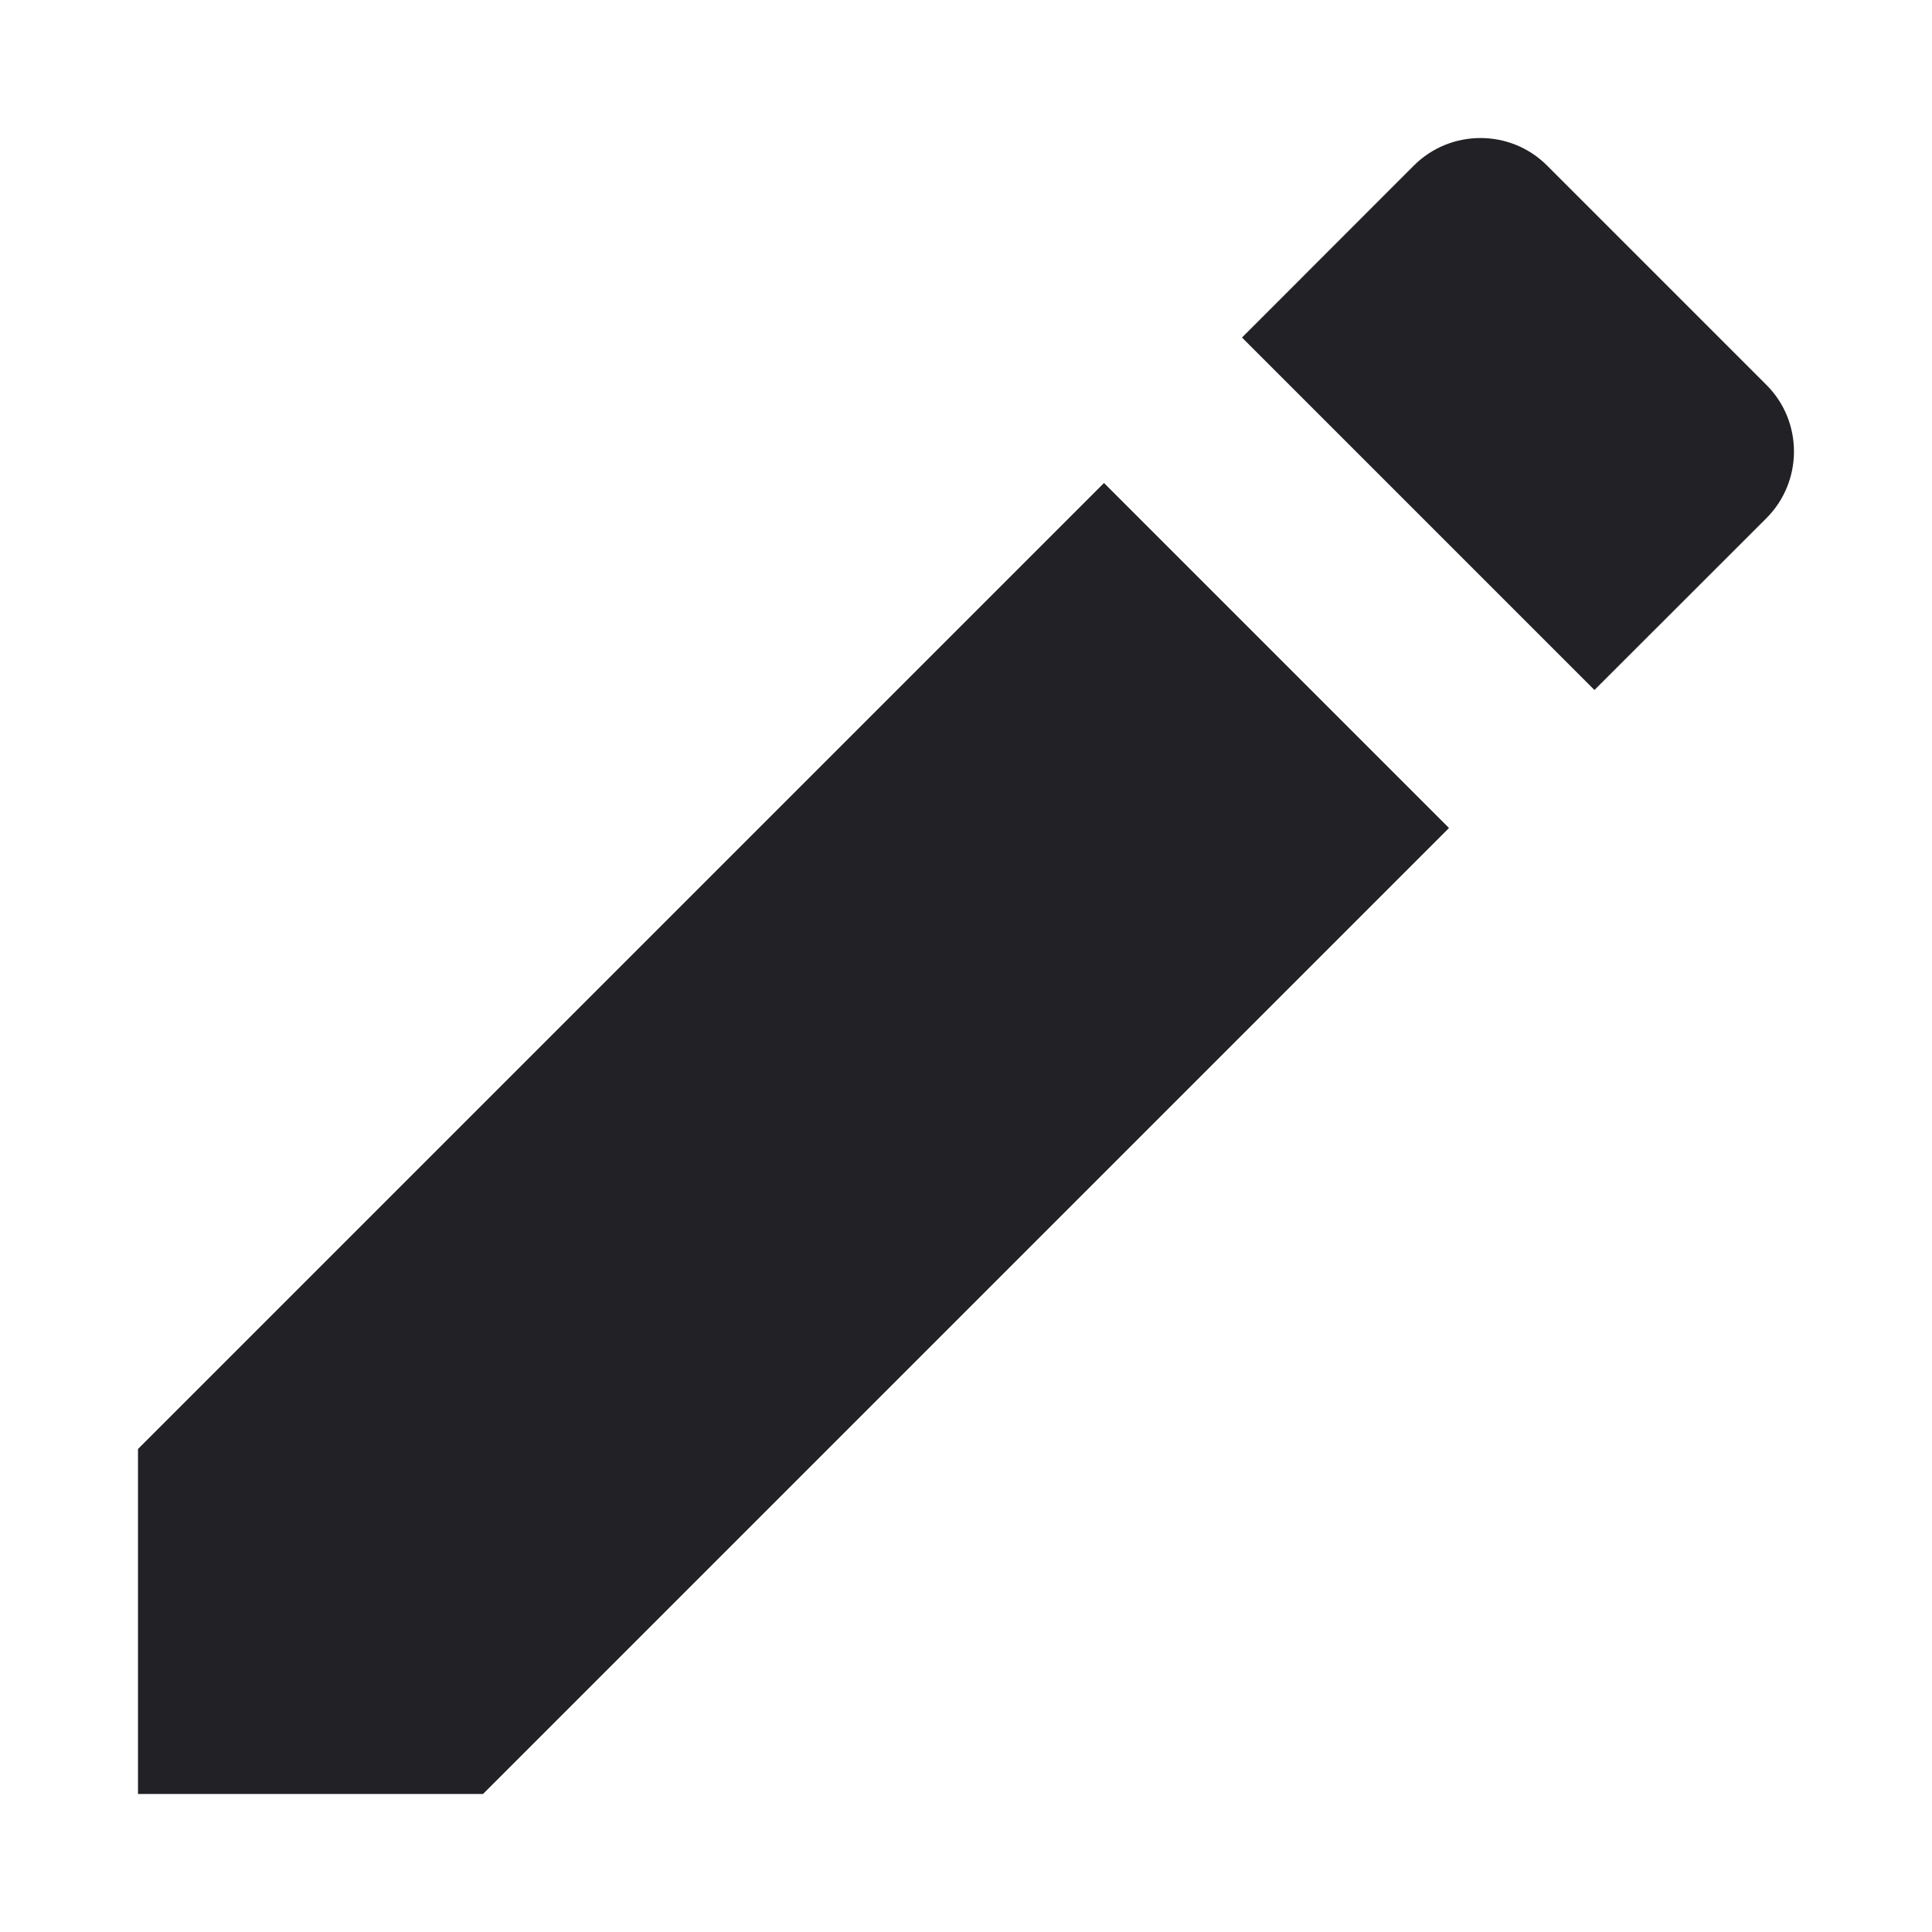
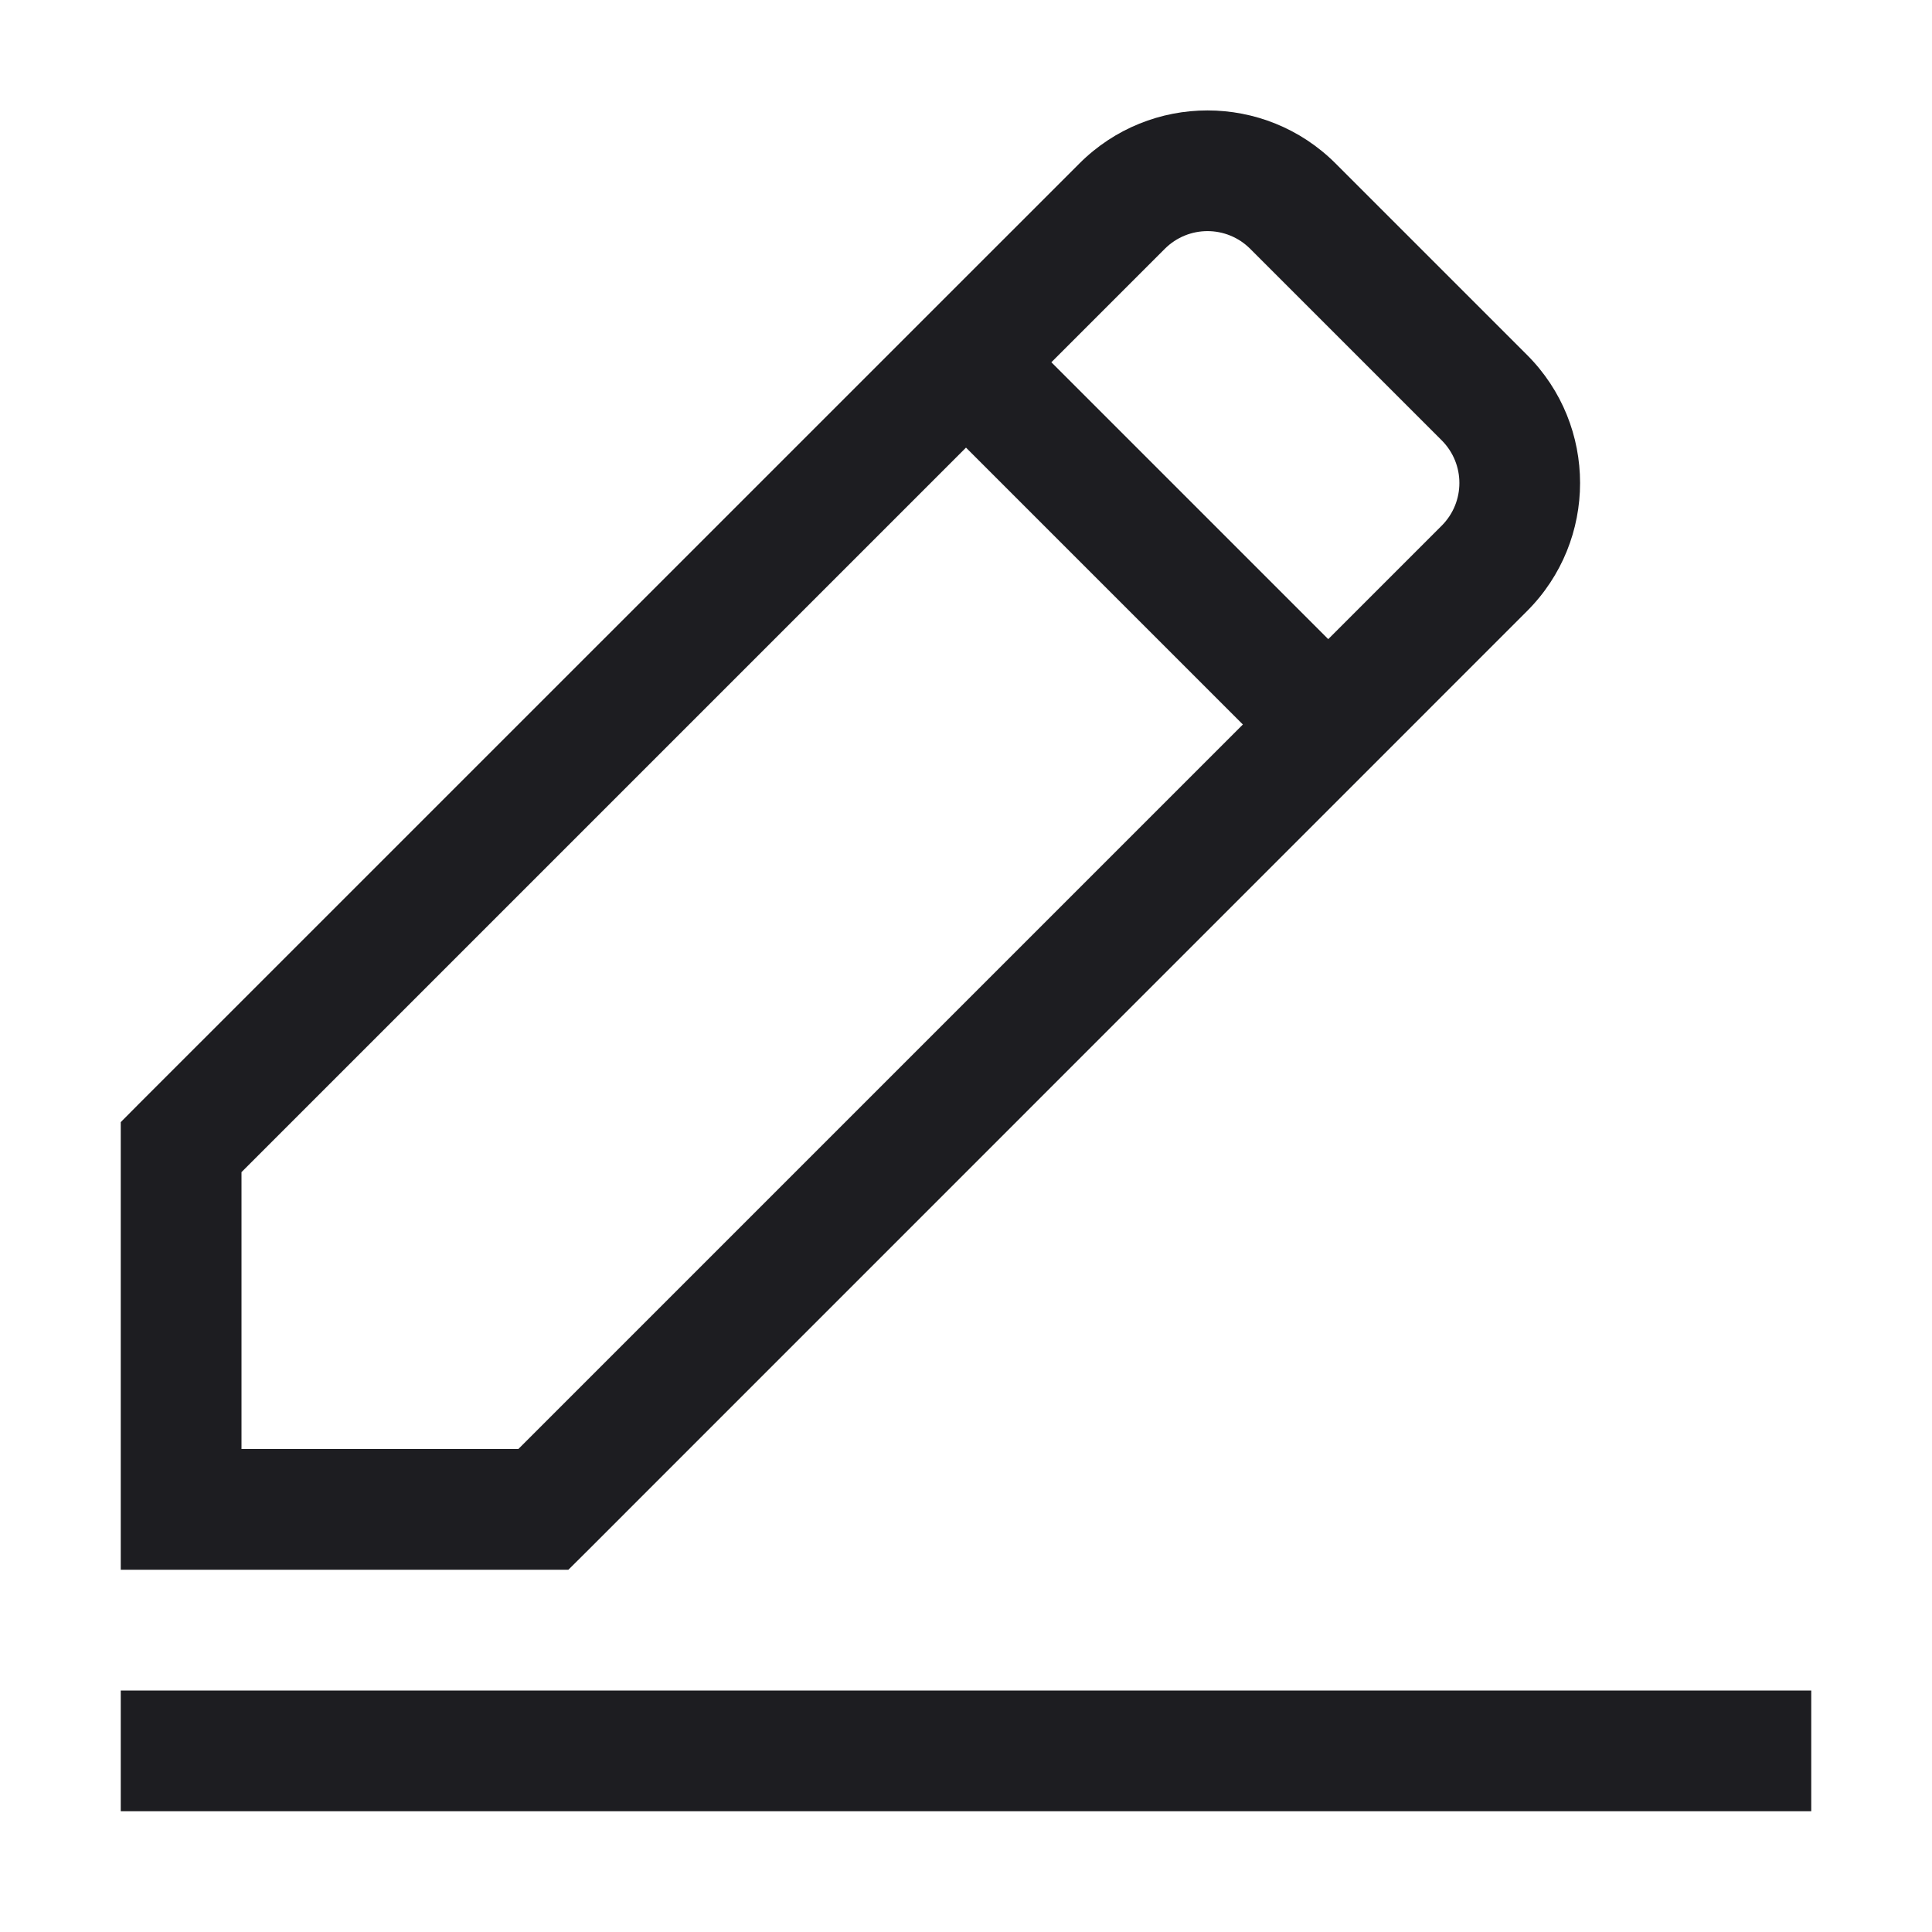
- <svg xmlns="http://www.w3.org/2000/svg" width="14" height="14" viewBox="0 0 14 14" fill="none">
-   <path fill-rule="evenodd" clip-rule="evenodd" d="M12.801 2.79L11.21 1.199C10.945 0.934 10.512 0.934 10.246 1.199L9 2.446L11.554 5L12.801 3.754C13.066 3.488 13.066 3.055 12.801 2.79ZM3.5 13L10.5 6L8 3.5L1 10.5V13L3.5 13Z" fill="#212126" />
+ <svg xmlns="http://www.w3.org/2000/svg" width="16" height="16" viewBox="0 0 16 16" fill="none">
+   <path fill-rule="evenodd" clip-rule="evenodd" d="M10.354 2.061C10.158 1.865 9.842 1.865 9.646 2.061L8.707 3L11 5.293L11.939 4.354C12.135 4.158 12.135 3.842 11.939 3.646L10.354 2.061ZM2 9.707L8 3.707L10.293 6L4.293 12H2V9.707ZM8.939 1.354C9.525 0.768 10.475 0.768 11.061 1.354L12.646 2.939C13.232 3.525 13.232 4.475 12.646 5.061L4.854 12.854L4.707 13H4.5H1.5H1V12.5V9.5V9.293L1.146 9.146L8.939 1.354ZM1 14V15H15V14H1Z" fill="#1D1D21" />
</svg>
